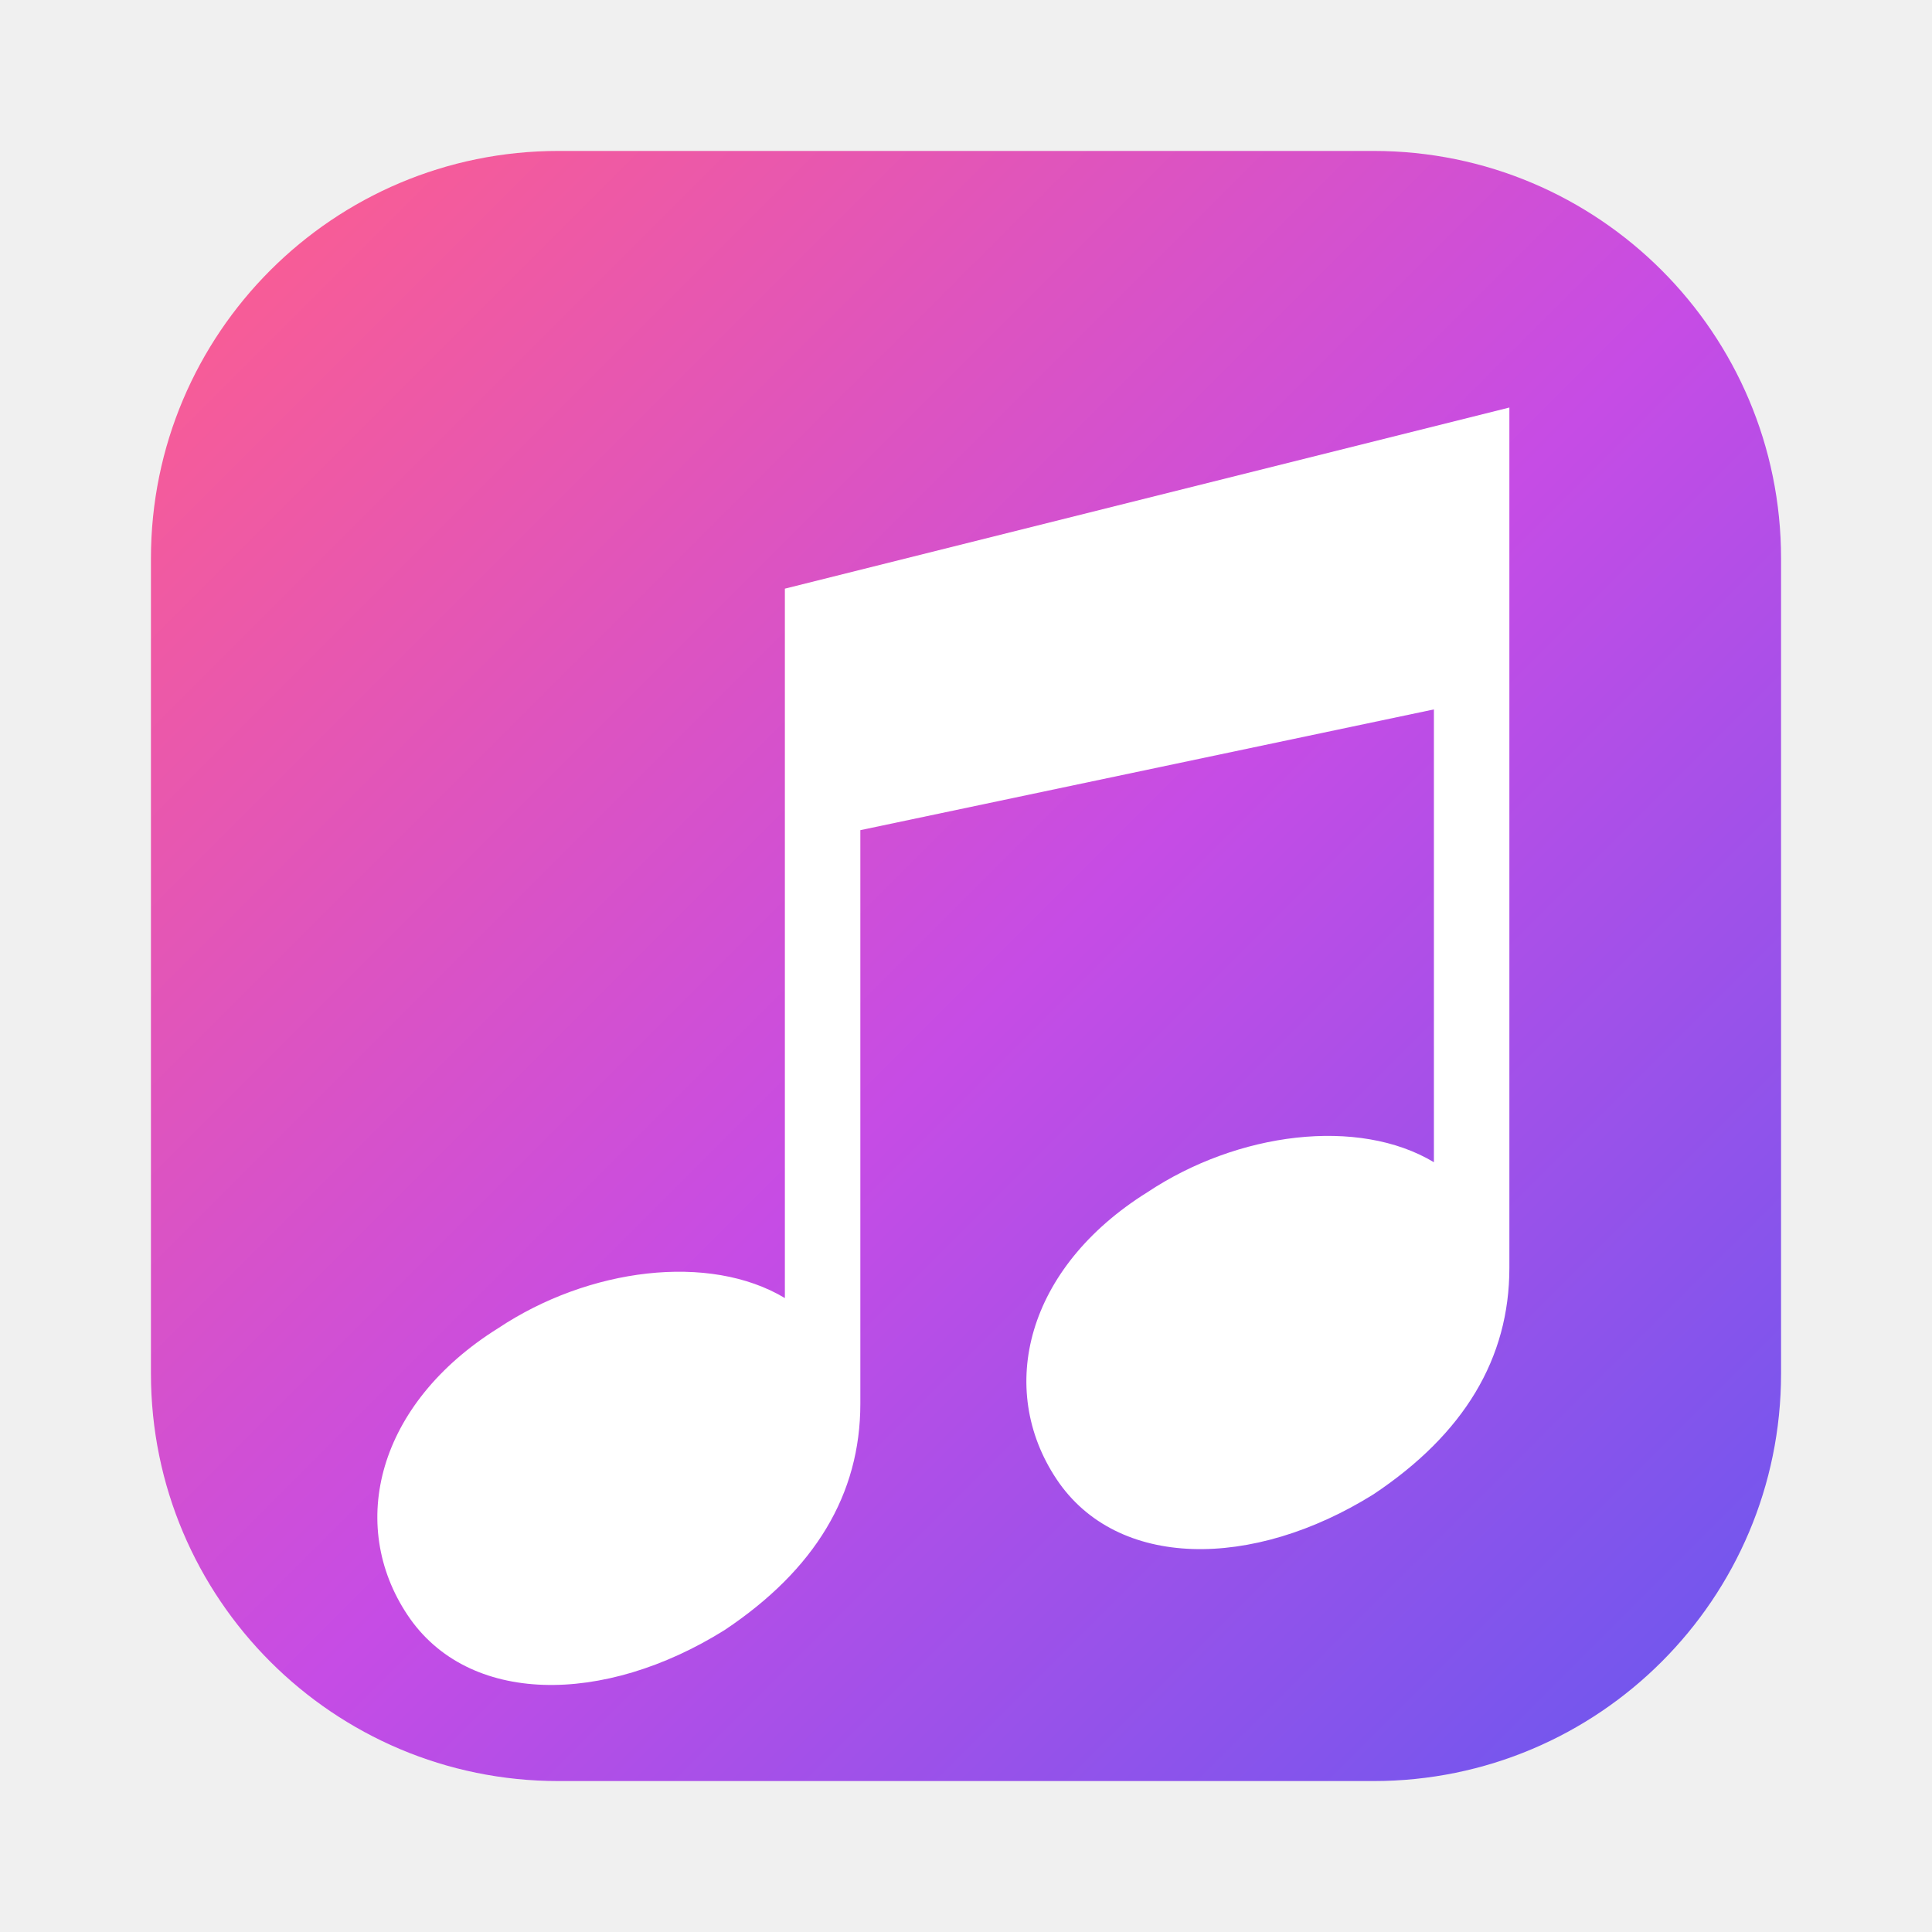
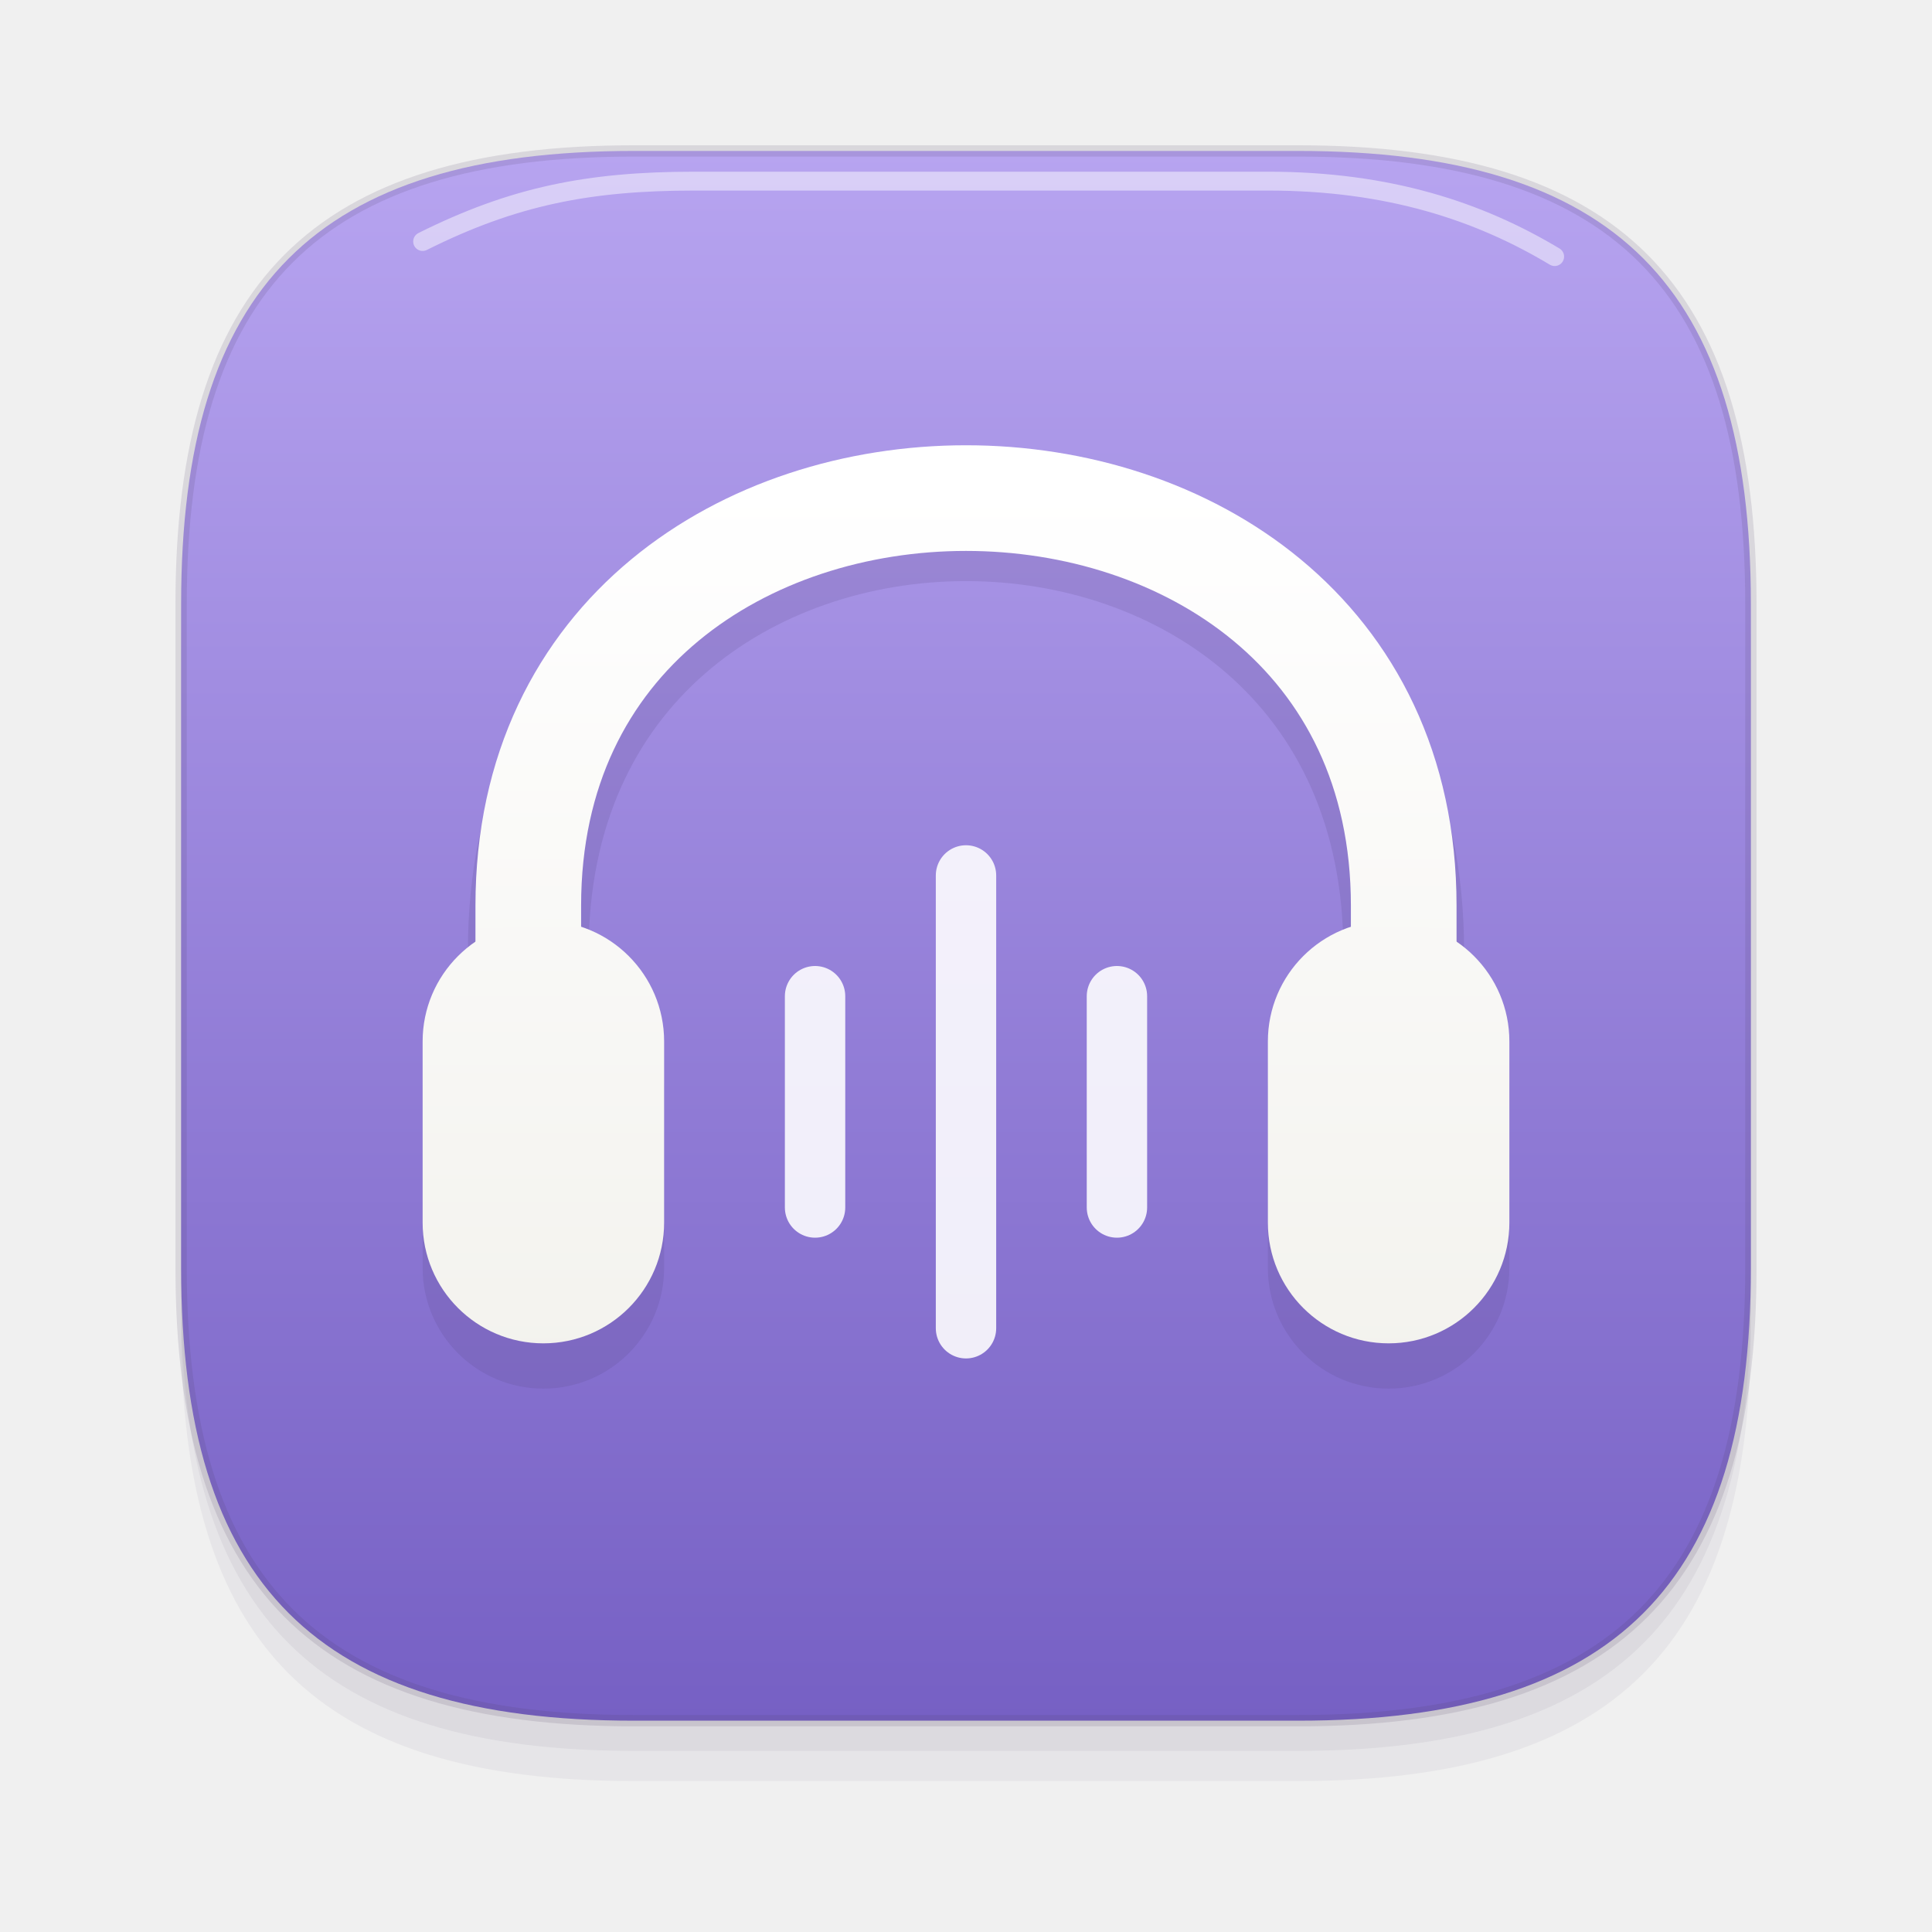
- <svg xmlns="http://www.w3.org/2000/svg" viewBox="0 0 128 128">
+ <svg xmlns="http://www.w3.org/2000/svg" xmlns:xlink="http://www.w3.org/1999/xlink" width="128" height="128" viewBox="0 0 128 128">
  <defs>
-     <linearGradient id="b" x1="0" y1="0" x2="1" y2="1">
-       <stop stop-color="#ff5f8a" />
-       <stop offset=".52" stop-color="#c64ce5" />
-       <stop offset="1" stop-color="#6658ef" />
+     <linearGradient id="tileColor" x1="0" y1="10" x2="0" y2="114" gradientUnits="userSpaceOnUse">
+       <stop stop-color="#b7a4f0" />
+       <stop offset="1" stop-color="#7660c4" />
    </linearGradient>
+     <linearGradient id="ivory" x1="0" y1="32" x2="0" y2="100" gradientUnits="userSpaceOnUse">
+       <stop stop-color="#ffffff" />
+       <stop offset="1" stop-color="#f1f0eb" />
+     </linearGradient>
+     <path id="tile" d="M42 10H86C107 10 116 19 116 40V84C116 105 107 114 86 114H42C21 114 12 105 12 84V40C12 19 21 10 42 10Z" />
  </defs>
-   <rect x="10" y="10" width="108" height="108" rx="27" fill="url(#b)" />
-   <path d="M52 39v47c-5-3-13-2-19 2-8 5-10 13-6 19s13 6 21 1c6-4 9-9 9-15V55l38-8v30c-5-3-13-2-19 2-8 5-10 13-6 19s13 6 21 1c6-4 9-9 9-15V27z" fill="white" />
+   <use xlink:href="#tile" transform="translate(0 4)" fill="#483961" opacity=".06" />
+   <use xlink:href="#tile" transform="translate(0 2)" fill="#483961" opacity=".07" />
+   <use xlink:href="#tile" fill="url(#tileColor)" />
+   <g>
+     <path d="M35 72V61C35 23 93 23 93 61V72" fill="none" stroke="#42336b" stroke-opacity=".13" stroke-width="8" stroke-linecap="round" transform="translate(0 2)" />
+     <path d="M35 71V60C35 24 93 24 93 60V71" fill="none" stroke="url(#ivory)" stroke-width="7" stroke-linecap="round" />
+     <rect x="28" y="62" width="16" height="28" rx="8" fill="#42336b" opacity=".13" transform="translate(0 2)" />
+     <rect x="84" y="62" width="16" height="28" rx="8" fill="#42336b" opacity=".13" transform="translate(0 2)" />
+     <rect x="28" y="61" width="16" height="28" rx="8" fill="url(#ivory)" />
+     <rect x="84" y="61" width="16" height="28" rx="8" fill="url(#ivory)" />
+     <path d="M54 66V80M64 58V88M74 66V80" fill="none" stroke="#fff" stroke-opacity=".88" stroke-width="4" stroke-linecap="round" />
+     <path d="M28 16C34 13 39 12 46 12H84C92 12 98 14 103 17" fill="none" stroke="#fff" stroke-opacity=".48" stroke-width="1.25" stroke-linecap="round" />
+   </g>
+   <use xlink:href="#tile" fill="none" stroke="#483961" stroke-opacity=".14" stroke-width=".75" />
</svg>
